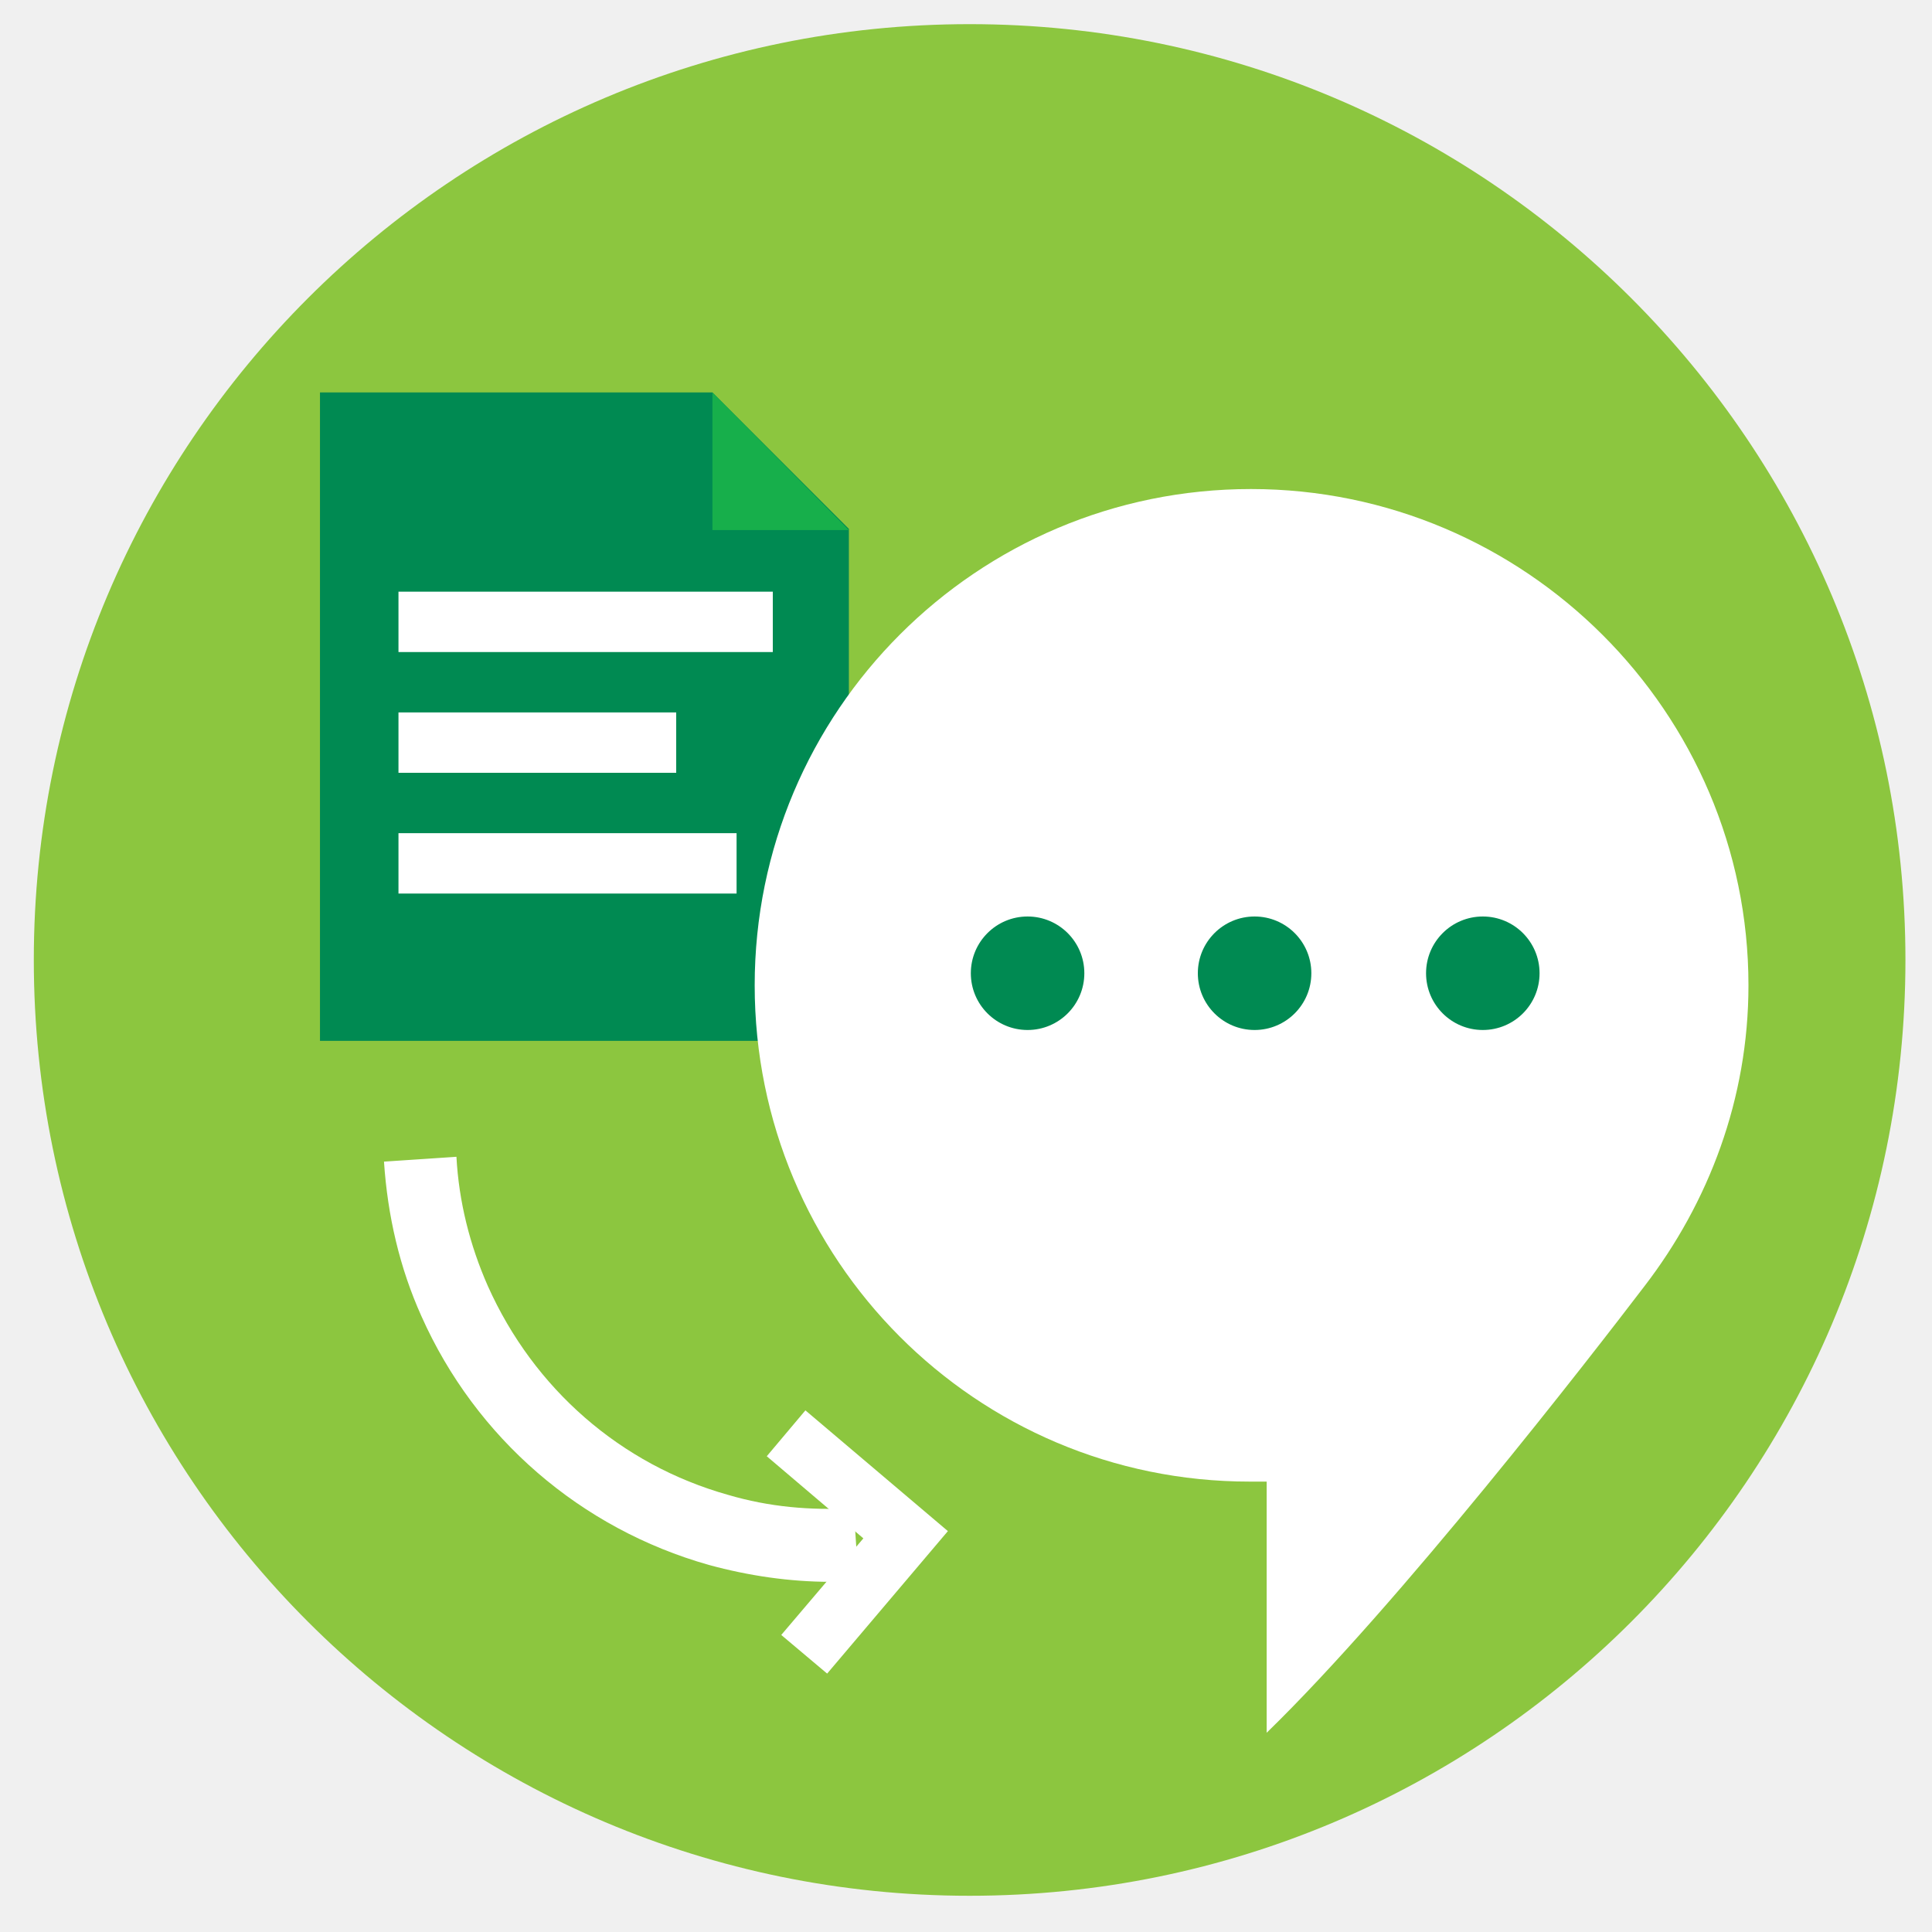
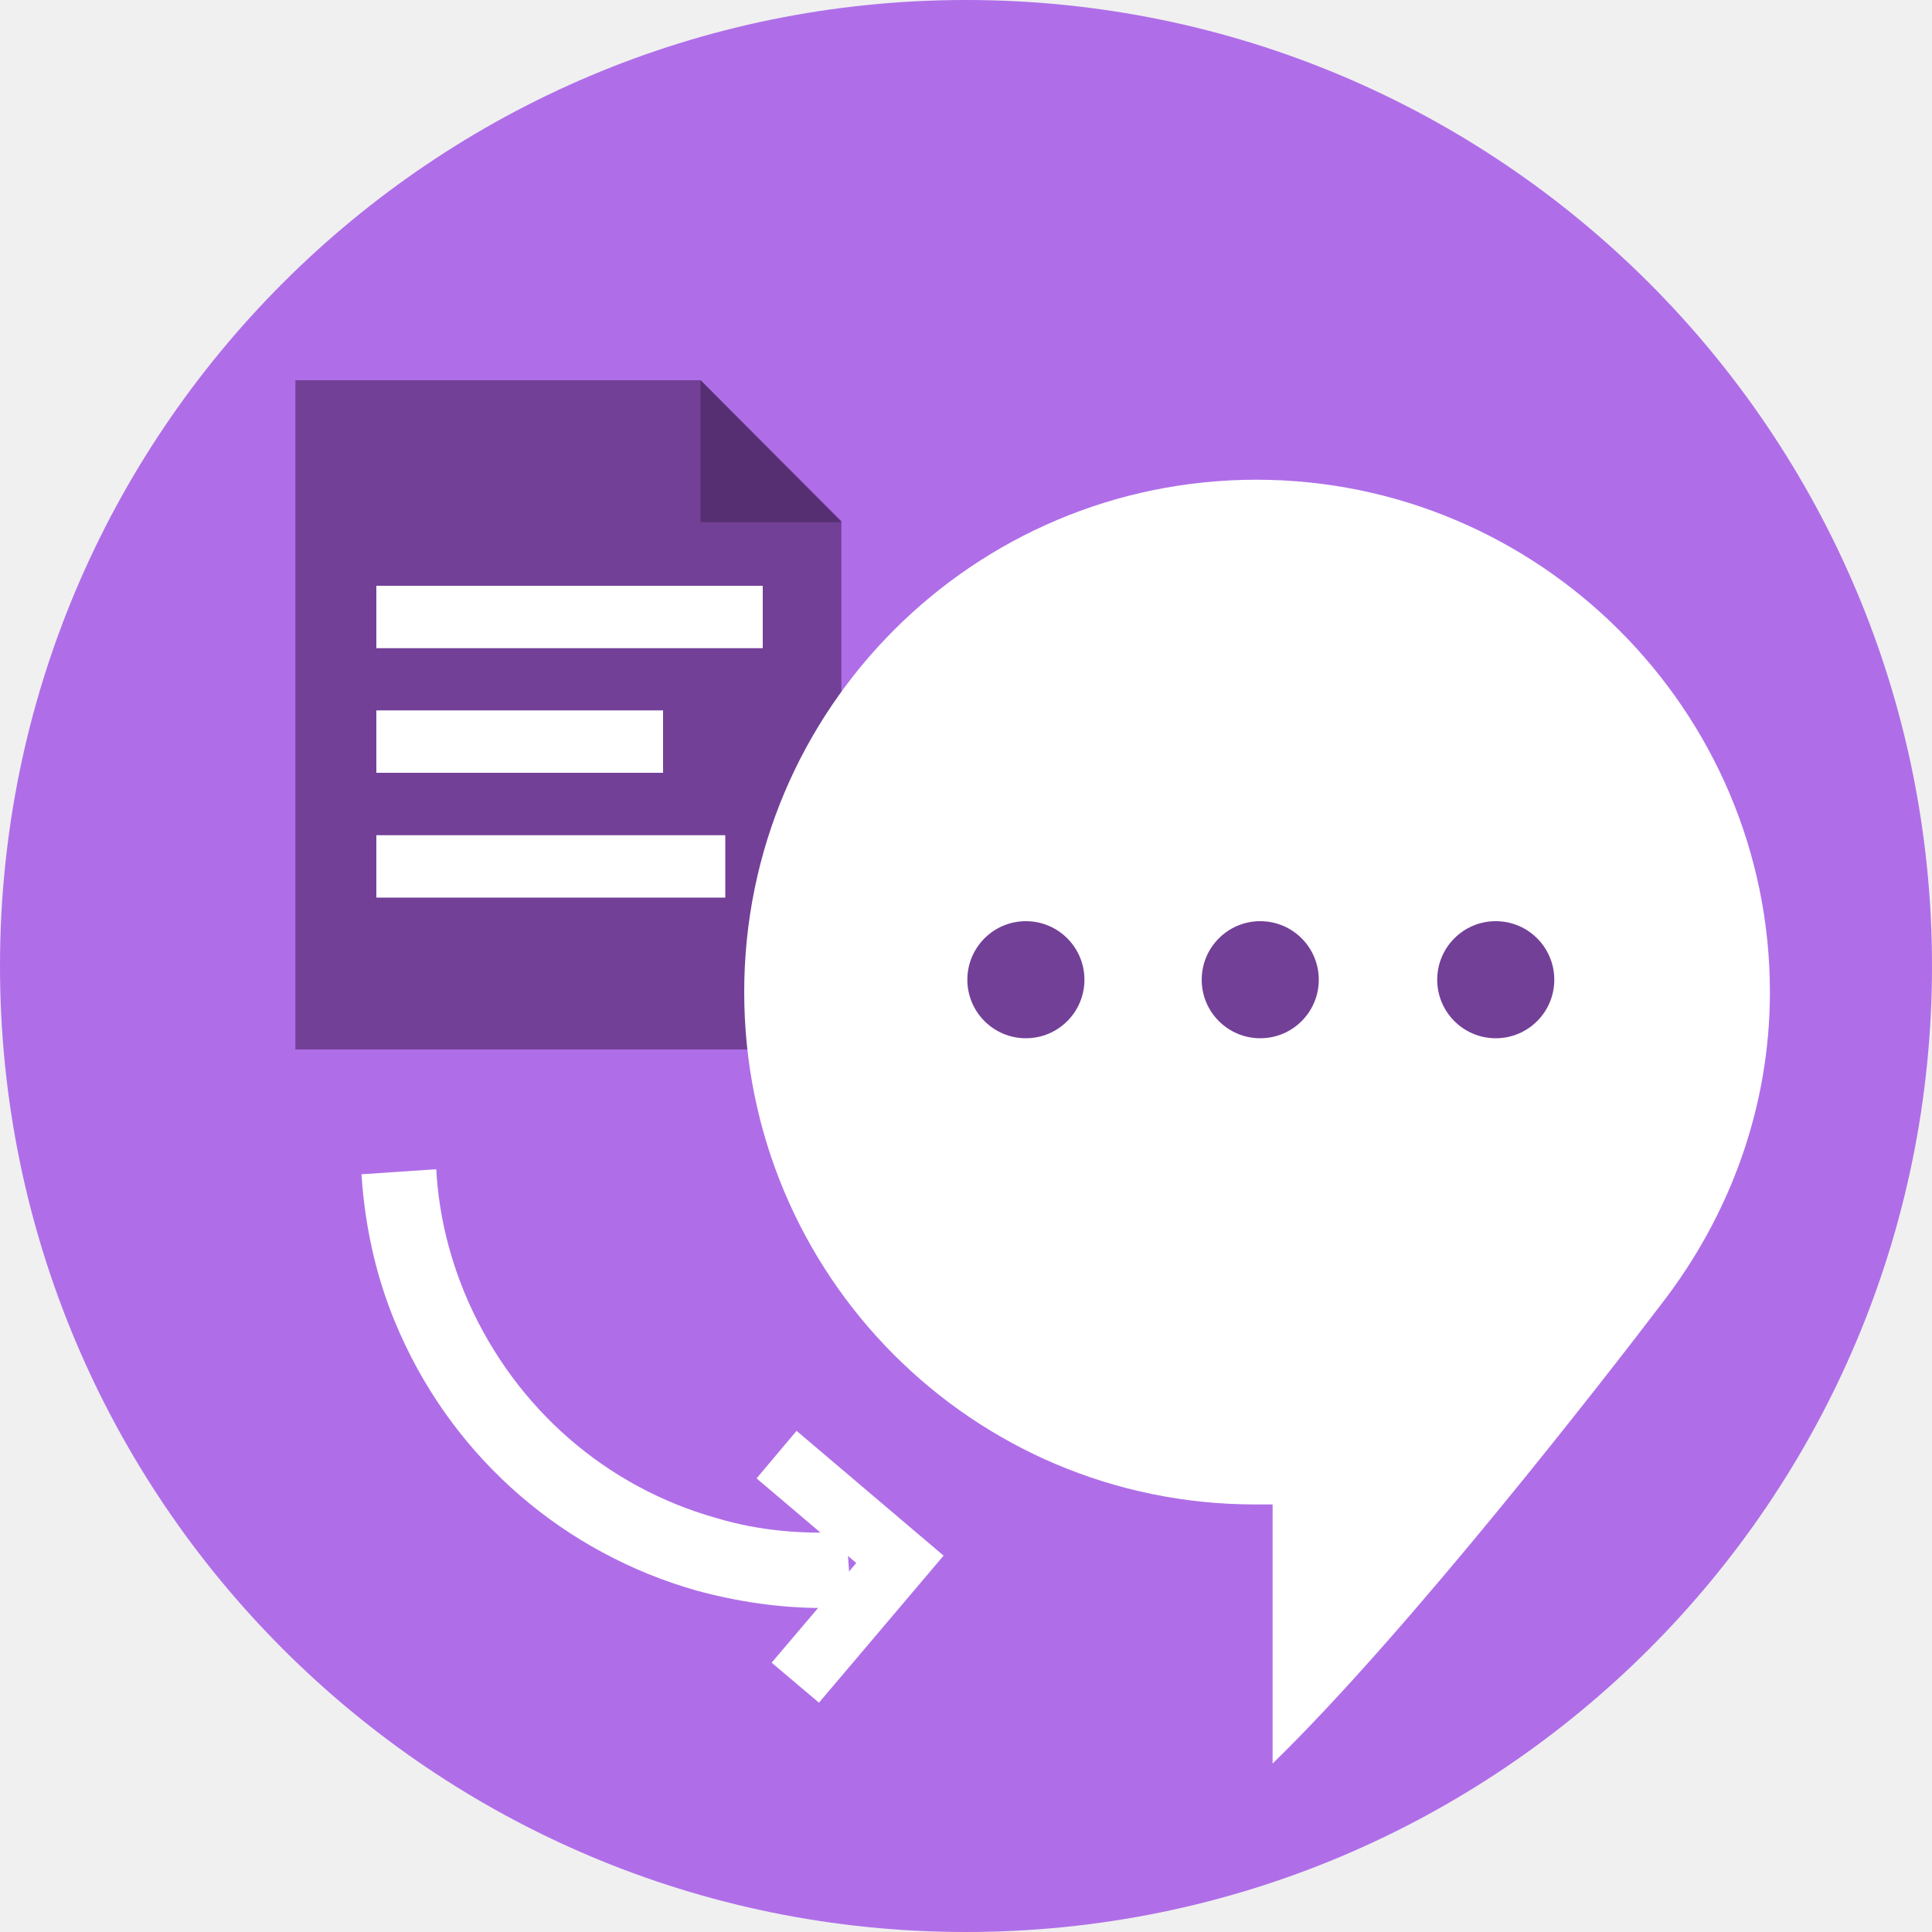
- <svg xmlns="http://www.w3.org/2000/svg" version="1.1" id="Layer_1" x="0px" y="0px" viewBox="0 0 160 160" enable-background="new 0 0 160 160" xml:space="preserve">
-   <circle fill="#8CC63F" cx="80.3" cy="79.5" r="77.5" />
+ <svg xmlns="http://www.w3.org/2000/svg" id="Layer_1" width="1000" height="1000" viewBox="-915 -139 1000 1000">
+   <style>.st0{fill:#AF6EE8;} .st1{fill:#734098;} .st2{fill:#FFFFFF;} .st3{fill:#562F72;}</style>
+   <circle class="st0" cx="-415" cy="361" r="500" />
+   <path class="st1" d="M-479.5 404.2h-282.6V57.8h209.7l72.9 72.9z" />
+   <path class="st2" d="M-720.2 164.2h200v32.3h-200zM-720.2 228.7h148.4V261h-148.4zM-720.2 293.3h180.6v32.3h-180.6z" />
+   <path class="st3" d="M-479.5 131.3h-72.9V57.8z" />
  <g>
-     <polygon fill="#008A52" points="70.3,86.2 26.5,86.2 26.5,32.5 59,32.5 70.3,43.8  " />
-     <rect x="33" y="49" fill="#FFFFFF" width="31" height="5" />
-     <rect x="33" y="59" fill="#FFFFFF" width="23" height="5" />
-     <rect x="33" y="69" fill="#FFFFFF" width="28" height="5" />
-     <polygon fill="#17AF4B" points="70.3,43.9 59,43.9 59,32.5  " />
+     <path class="st2" d="M1.1 374.5c0 60.6-21.3 116.1-55.5 160.6-29 38.1-131 169.7-201.9 238.7V639.7h-9c-146.5 0-264.5-118.7-264.5-265.2s118.7-265.2 265.2-265.2c146.4.1 265.7 119.4 265.7 265.2z" />
  </g>
  <g>
-     <path fill="#FFFFFF" d="M144.8,81.6c0,9.4-3.3,18-8.6,24.9c-4.5,5.9-20.3,26.3-31.3,37v-20.8c0,0-0.9,0-1.4,0   c-22.7,0-41-18.4-41-41.1s18.4-41.1,41.1-41.1S144.8,59,144.8,81.6z" />
+     <circle class="st1" cx="-140.8" cy="368.1" r="30.3" />
+     <circle class="st1" cx="-262.7" cy="368.1" r="30.3" />
+     <circle class="st1" cx="-384" cy="368.1" r="30.3" />
  </g>
  <g>
-     <circle fill="#008A52" cx="122.8" cy="80.6" r="4.7" />
-     <circle fill="#008A52" cx="103.9" cy="80.6" r="4.7" />
-     <circle fill="#008A52" cx="85.1" cy="80.6" r="4.7" />
-   </g>
-   <g>
-     <polygon fill="#FFFFFF" points="68.5,138.6 64.7,135.4 71.5,127.4 63.5,120.6 66.7,116.8 78.5,126.8  " />
-     <path fill="#FFFFFF" d="M68.8,131c-3.4,0-6.8-0.5-10.1-1.4c-10.6-3-19.3-10.5-23.8-20.6c-1.8-4-2.8-8.3-3.1-12.8l6-0.4   c0.2,3.7,1.1,7.3,2.6,10.7c3.8,8.5,11,14.8,19.9,17.3c3.4,1,6.8,1.3,10.4,1.1l0.4,6C70.3,131,69.6,131,68.8,131z" />
+     <path class="st2" d="M-491.1 742.3l-24.5-20.7 43.8-51.6-51.6-43.8 20.7-24.6 76.1 64.6z" />
+     <path class="st2" d="M-489.2 693.3c-21.9 0-43.9-3.2-65.2-9-68.4-19.4-124.5-67.7-153.5-132.9-11.6-25.8-18.1-53.5-20-82.6l38.7-2.6c1.3 23.9 7.1 47.1 16.8 69 24.5 54.8 71 95.5 128.4 111.6 21.9 6.5 43.9 8.4 67.1 7.1l2.6 38.7c-5.2.7-9.7.7-14.9.7z" />
  </g>
</svg>
